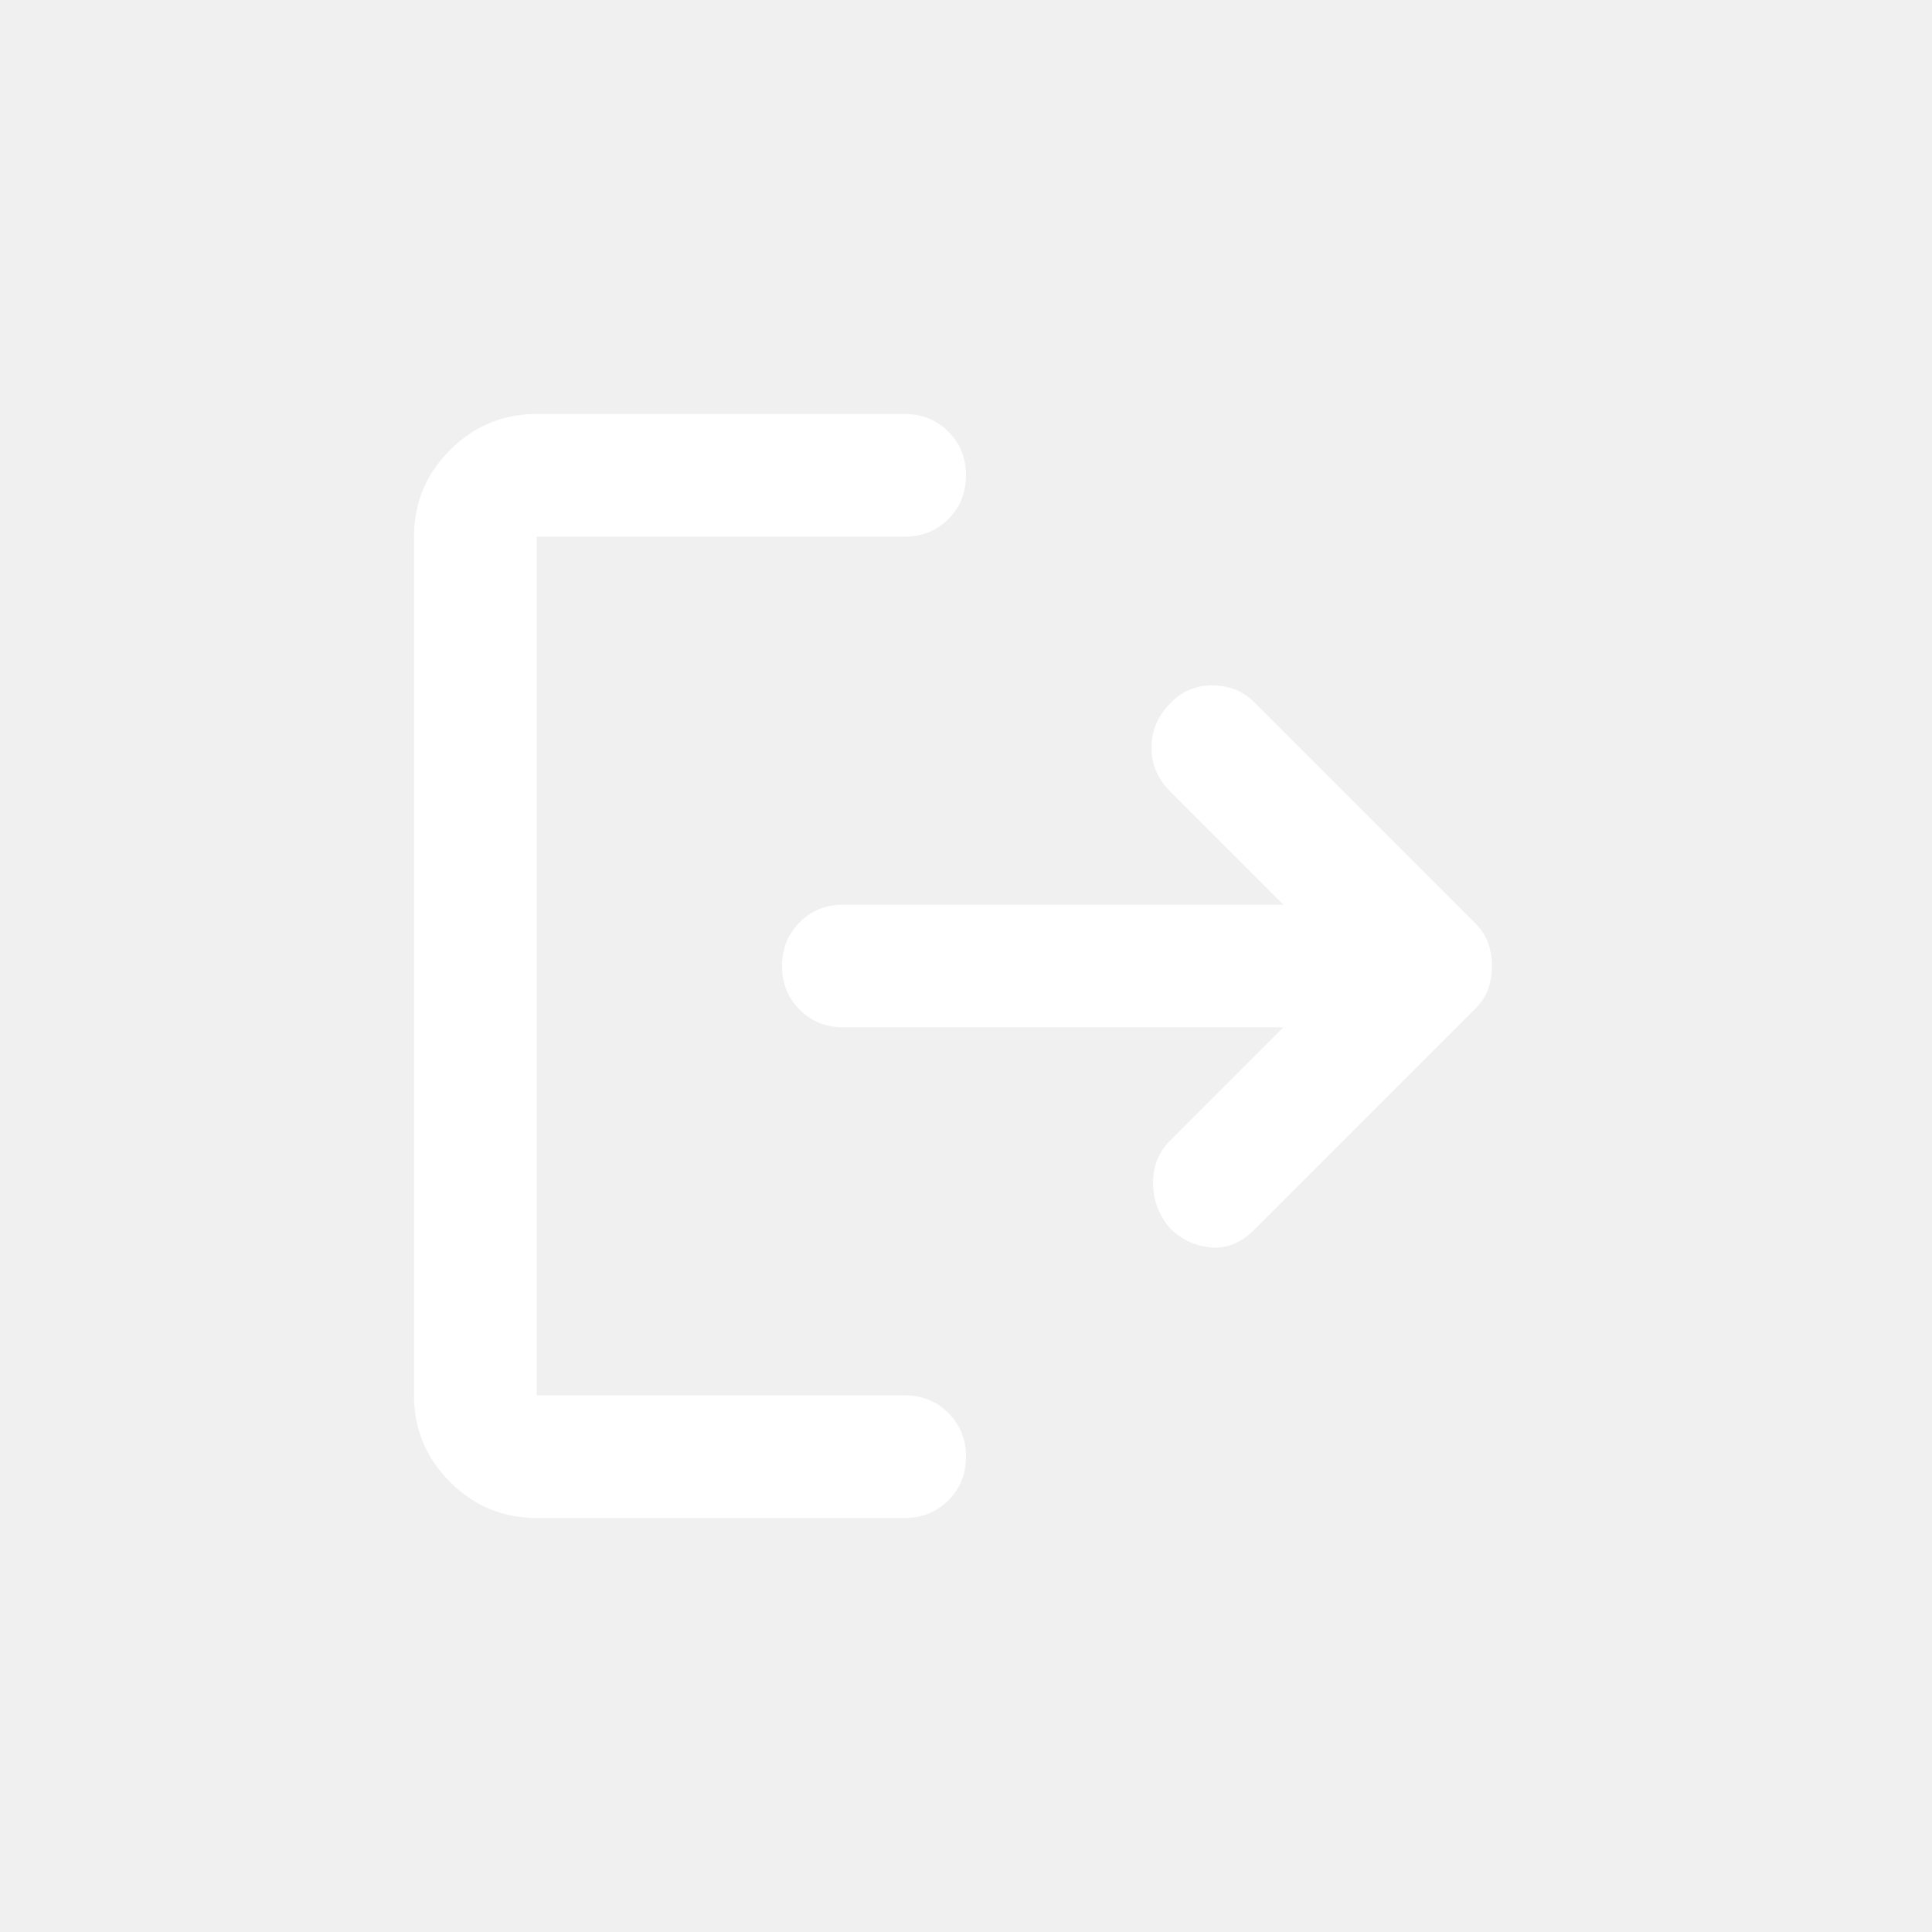
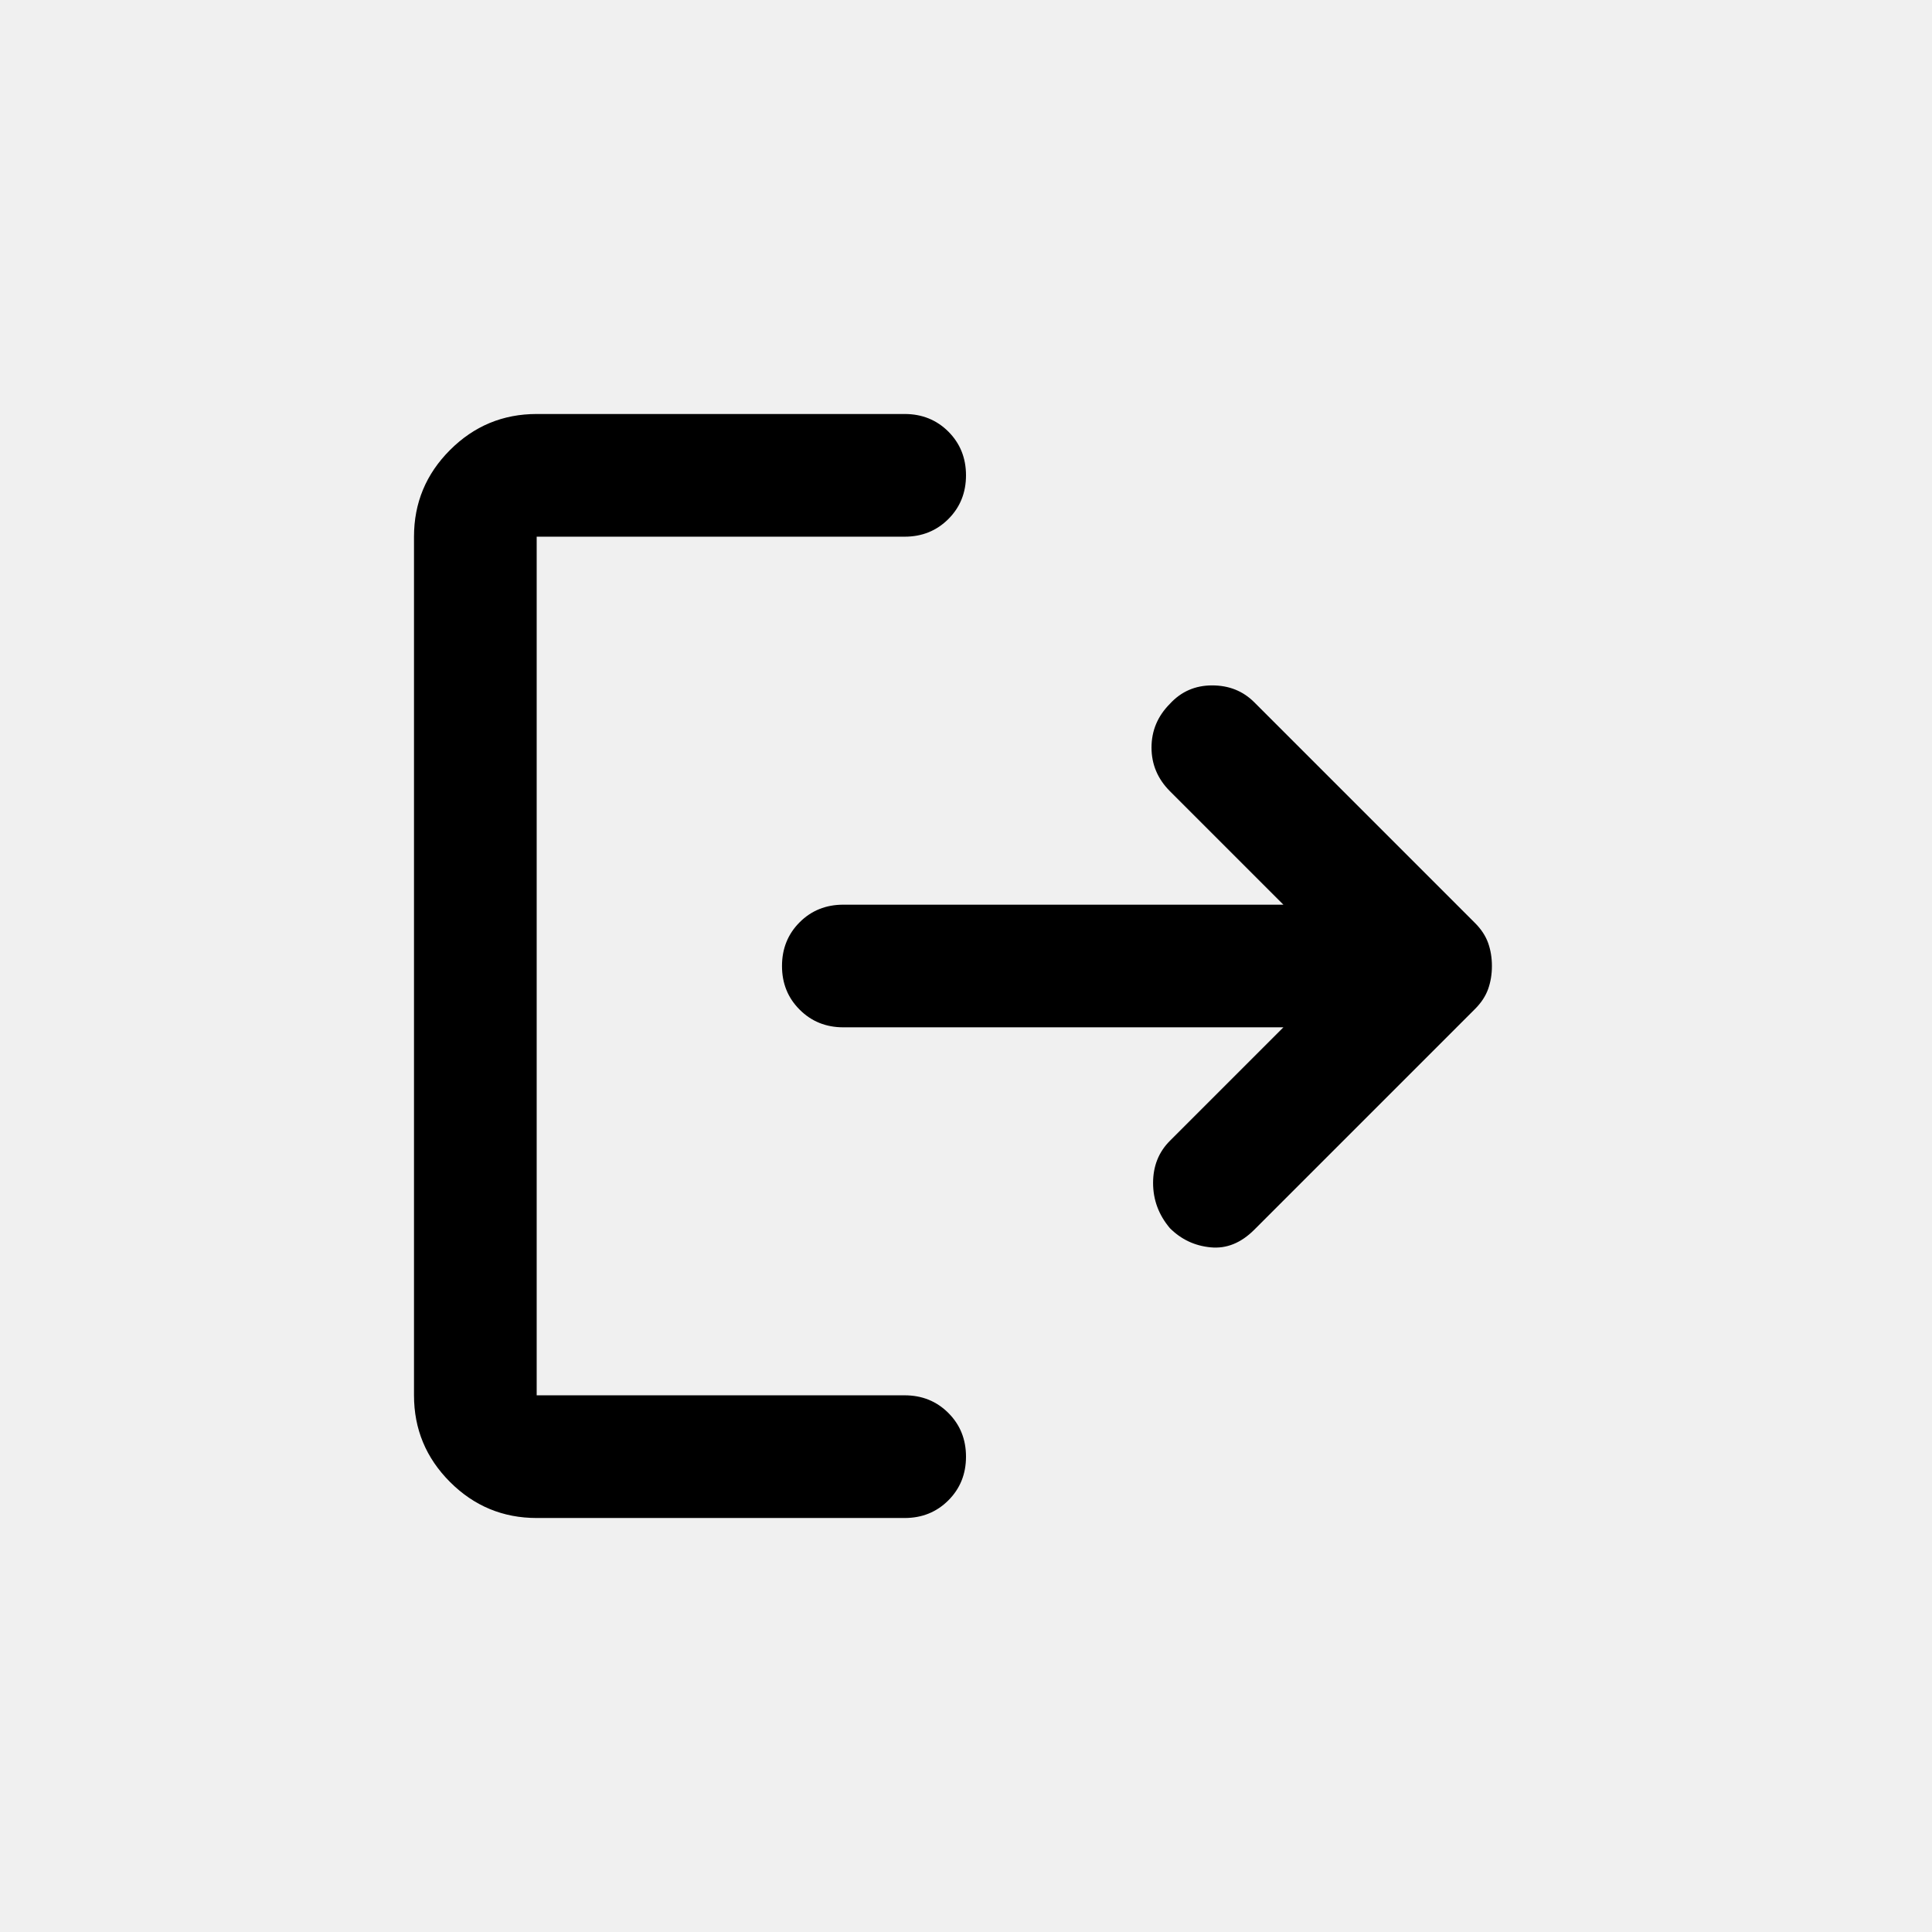
<svg xmlns="http://www.w3.org/2000/svg" width="42" height="42" viewBox="0 0 42 42" fill="none">
-   <path d="M25.433 26.7C25.189 26.411 25.067 26.083 25.067 25.716C25.067 25.35 25.189 25.044 25.433 24.8L27.9 22.333H18.333C17.956 22.333 17.639 22.205 17.384 21.949C17.128 21.694 17 21.378 17 21C17 20.622 17.128 20.305 17.384 20.049C17.639 19.794 17.956 19.667 18.333 19.667H27.9L25.433 17.2C25.167 16.933 25.033 16.617 25.033 16.251C25.033 15.884 25.167 15.567 25.433 15.3C25.678 15.033 25.984 14.9 26.351 14.9C26.717 14.9 27.022 15.022 27.267 15.267L32.067 20.067C32.2 20.2 32.295 20.344 32.351 20.5C32.406 20.656 32.433 20.822 32.433 21C32.433 21.178 32.406 21.344 32.351 21.5C32.295 21.656 32.2 21.8 32.067 21.933L27.267 26.733C26.978 27.022 26.661 27.15 26.317 27.116C25.972 27.083 25.678 26.944 25.433 26.7ZM11.667 33C10.933 33 10.305 32.739 9.783 32.217C9.261 31.695 9 31.067 9 30.333V11.667C9 10.933 9.261 10.305 9.783 9.783C10.305 9.261 10.933 9 11.667 9H19.667C20.044 9 20.361 9.128 20.617 9.383C20.872 9.639 21 9.956 21 10.333C21 10.711 20.872 11.028 20.617 11.283C20.361 11.539 20.044 11.667 19.667 11.667H11.667V30.333H19.667C20.044 30.333 20.361 30.461 20.617 30.717C20.872 30.972 21 31.289 21 31.667C21 32.044 20.872 32.361 20.617 32.616C20.361 32.872 20.044 33 19.667 33H11.667Z" fill="white" />
+   <path d="M25.433 26.7C25.189 26.411 25.067 26.083 25.067 25.716C25.067 25.35 25.189 25.044 25.433 24.8L27.9 22.333H18.333C17.956 22.333 17.639 22.205 17.384 21.949C17.128 21.694 17 21.378 17 21C17 20.622 17.128 20.305 17.384 20.049C17.639 19.794 17.956 19.667 18.333 19.667H27.9L25.433 17.2C25.167 16.933 25.033 16.617 25.033 16.251C25.033 15.884 25.167 15.567 25.433 15.3C25.678 15.033 25.984 14.9 26.351 14.9C26.717 14.9 27.022 15.022 27.267 15.267L32.067 20.067C32.2 20.2 32.295 20.344 32.351 20.5C32.406 20.656 32.433 20.822 32.433 21C32.433 21.178 32.406 21.344 32.351 21.5C32.295 21.656 32.2 21.8 32.067 21.933L27.267 26.733C26.978 27.022 26.661 27.15 26.317 27.116C25.972 27.083 25.678 26.944 25.433 26.7ZM11.667 33C10.933 33 10.305 32.739 9.783 32.217C9.261 31.695 9 31.067 9 30.333V11.667C9 10.933 9.261 10.305 9.783 9.783C10.305 9.261 10.933 9 11.667 9H19.667C20.044 9 20.361 9.128 20.617 9.383C20.872 9.639 21 9.956 21 10.333C21 10.711 20.872 11.028 20.617 11.283C20.361 11.539 20.044 11.667 19.667 11.667H11.667V30.333H19.667C20.044 30.333 20.361 30.461 20.617 30.717C20.872 30.972 21 31.289 21 31.667C21 32.044 20.872 32.361 20.617 32.616C20.361 32.872 20.044 33 19.667 33H11.667Z" fill="black" />
</svg>
